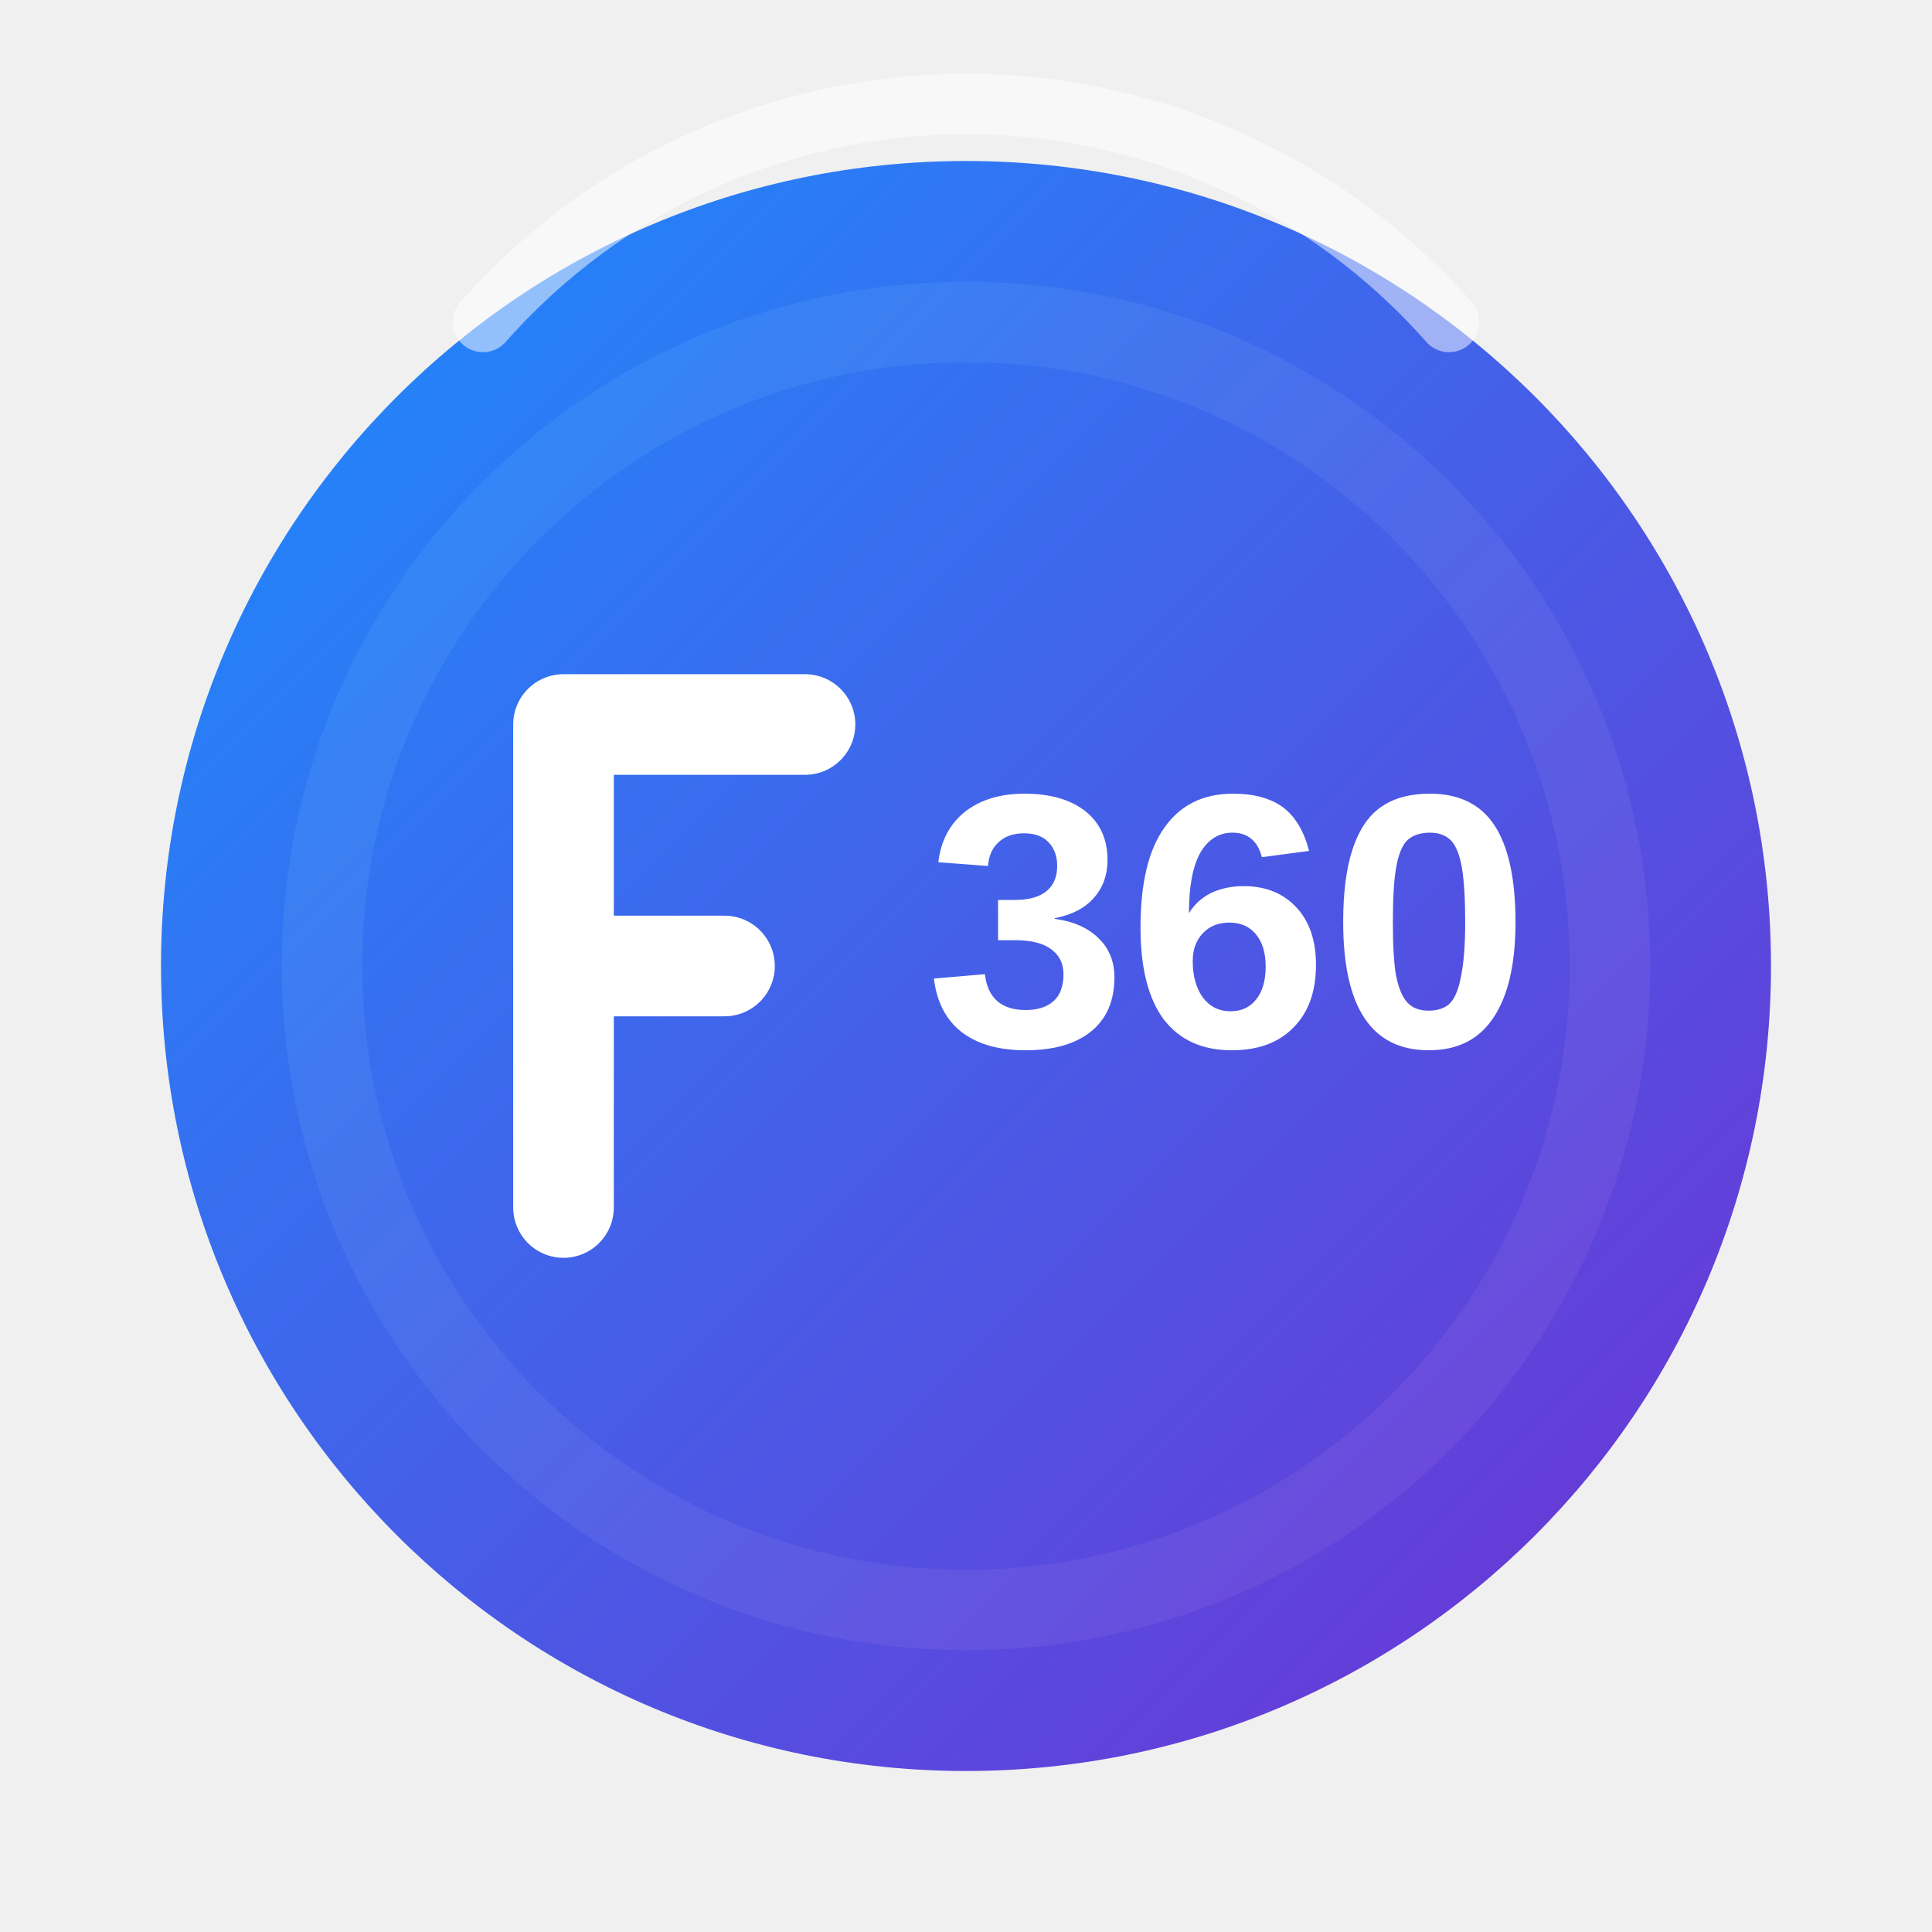
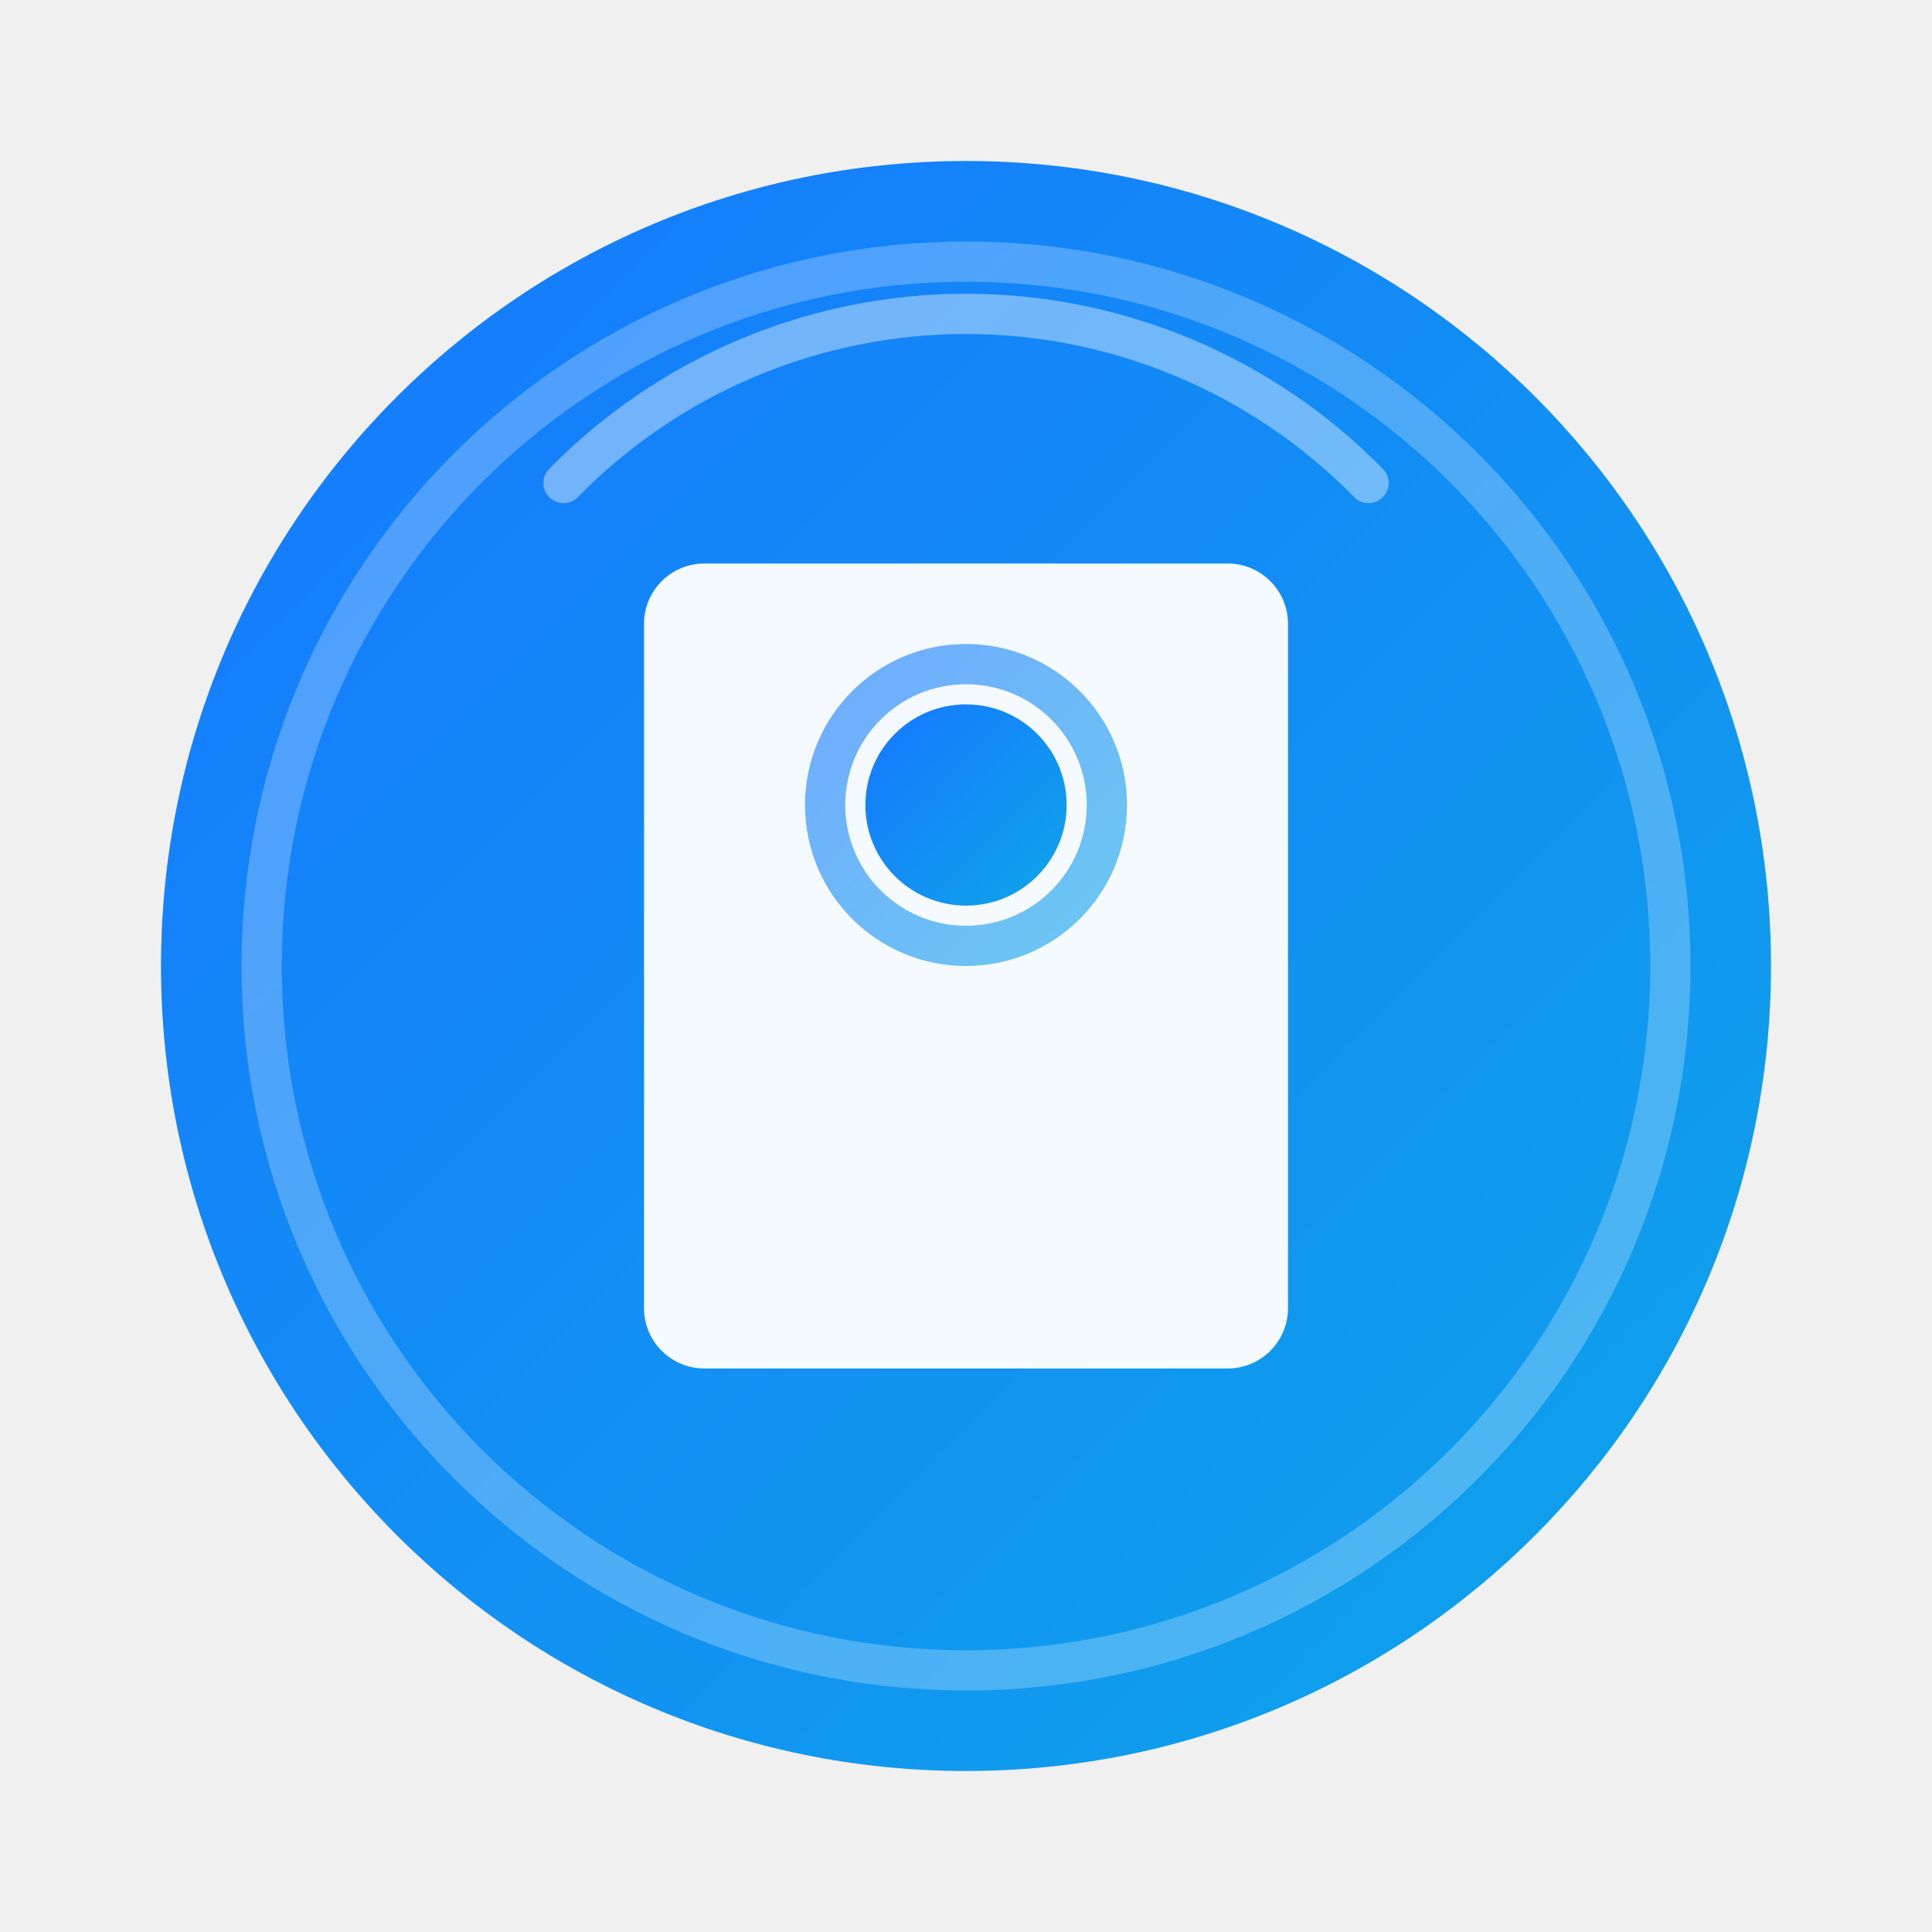
<svg xmlns="http://www.w3.org/2000/svg" viewBox="0 0 48 48" fill="none">
  <defs>
-     <linearGradient id="f360Gradient" x1="0%" y1="0%" x2="100%" y2="100%">
-       <stop offset="0%" style="stop-color:#1890ff;stop-opacity:1" />
-       <stop offset="100%" style="stop-color:#722ed1;stop-opacity:1" />
-     </linearGradient>
-     <linearGradient id="circleGradient" x1="0%" y1="0%" x2="100%" y2="100%">
-       <stop offset="0%" style="stop-color:#40a9ff;stop-opacity:0.3" />
-       <stop offset="100%" style="stop-color:#9254de;stop-opacity:0.3" />
+     <linearGradient id="certGradient" x1="0%" y1="0%" x2="100%" y2="100%">
+       <stop offset="0%" style="stop-color:#1677ff;stop-opacity:1" />
+       <stop offset="100%" style="stop-color:#0ea5e9;stop-opacity:1" />
    </linearGradient>
  </defs>
-   <circle cx="24" cy="24" r="20" fill="url(#f360Gradient)" />
-   <circle cx="24" cy="24" r="16" fill="none" stroke="url(#circleGradient)" stroke-width="2" />
-   <g transform="translate(24, 24)">
-     <path d="M -10 -6 L -10 6 M -10 -6 L -4 -6 M -10 0 L -6 0" stroke="white" stroke-width="2.5" stroke-linecap="round" stroke-linejoin="round" fill="none" />
-     <text x="-1" y="2" font-family="Arial, sans-serif" font-size="9" font-weight="700" fill="white" text-anchor="start">360</text>
-   </g>
-   <path d="M 12 8 A 16 16 0 0 1 36 8" stroke="white" stroke-width="1.5" fill="none" opacity="0.5" stroke-linecap="round" />
+   <circle cx="24" cy="24" r="20" fill="url(#certGradient)" />
+   <circle cx="24" cy="24" r="17.5" fill="none" stroke="rgba(255,255,255,0.25)" stroke-width="1" />
+   <rect x="16" y="14" width="16" height="20" rx="1.5" fill="white" opacity="0.95" />
+   <circle cx="24" cy="20" r="2.5" fill="url(#certGradient)" />
+   <circle cx="24" cy="20" r="3.5" fill="none" stroke="url(#certGradient)" stroke-width="1" opacity="0.6" />
+   <line x1="18" y1="25" x2="30" y2="25" stroke="url(#certGradient)" stroke-width="1.5" stroke-linecap="round" />
+   <line x1="18" y1="29" x2="30" y2="29" stroke="url(#certGradient)" stroke-width="1.5" stroke-linecap="round" opacity="0.6" />
+   <path d="M 14 12 A 14 14 0 0 1 34 12" stroke="white" stroke-width="1" fill="none" opacity="0.4" stroke-linecap="round" />
</svg>
